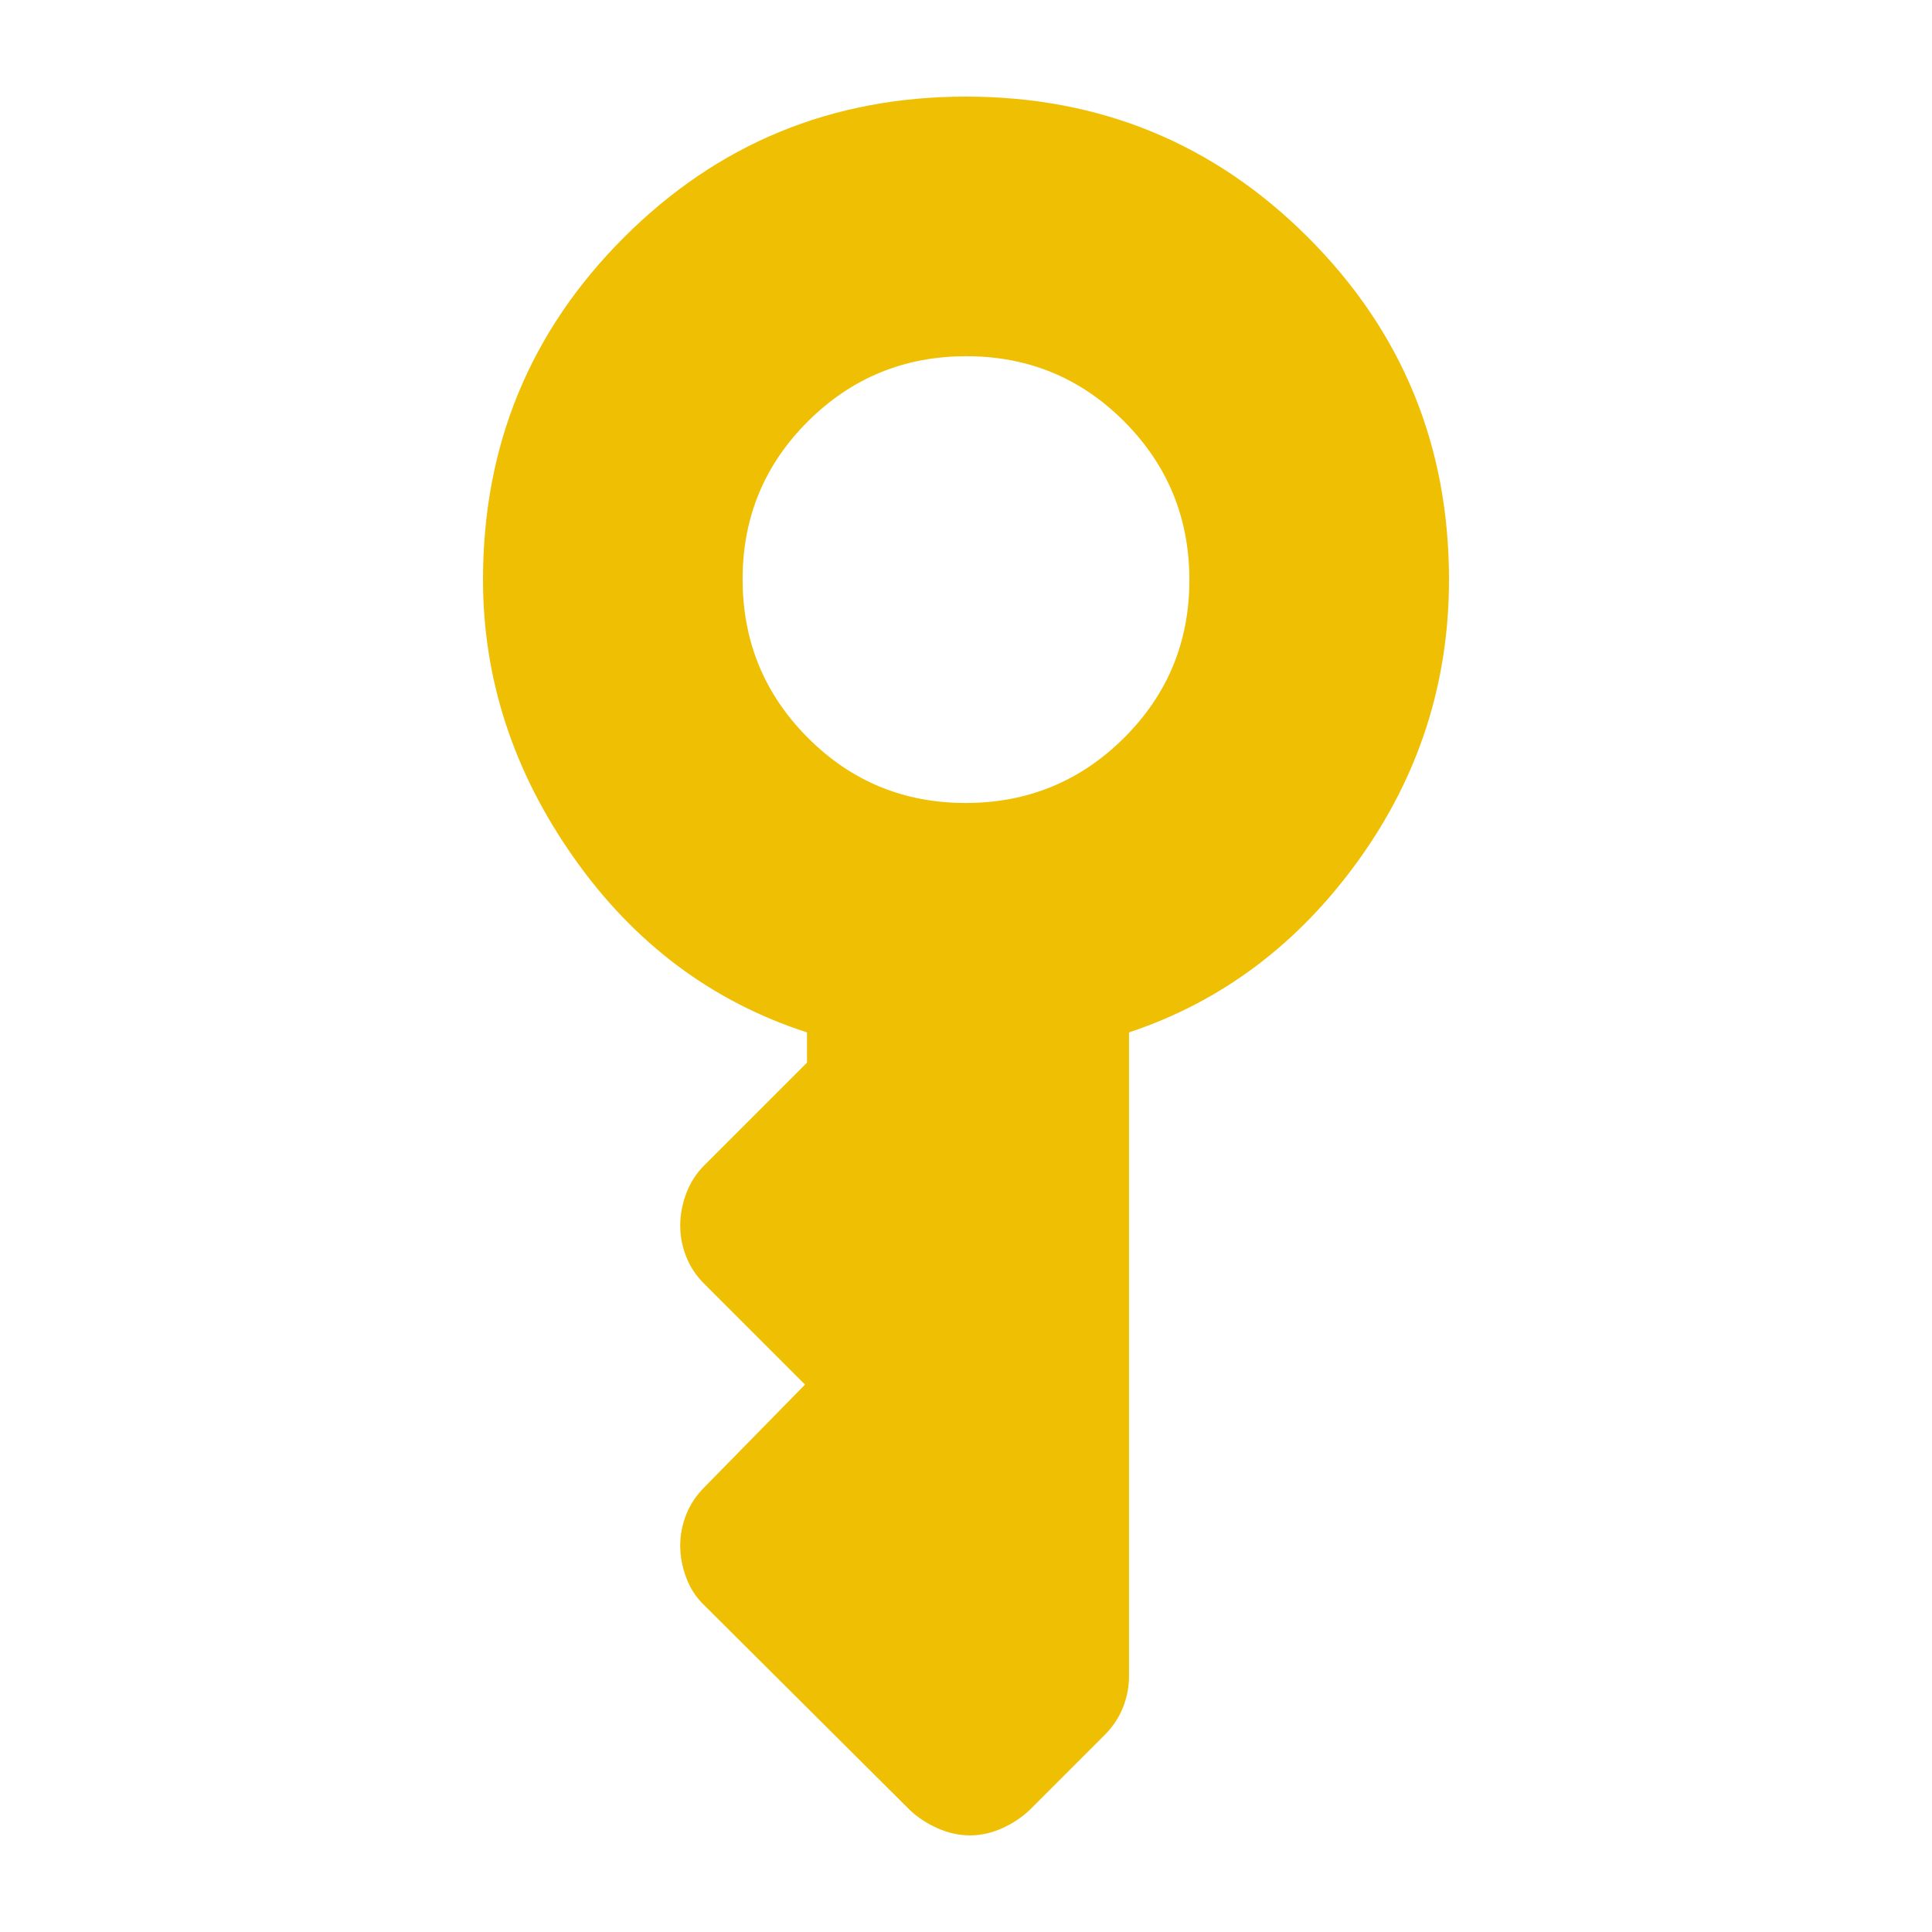
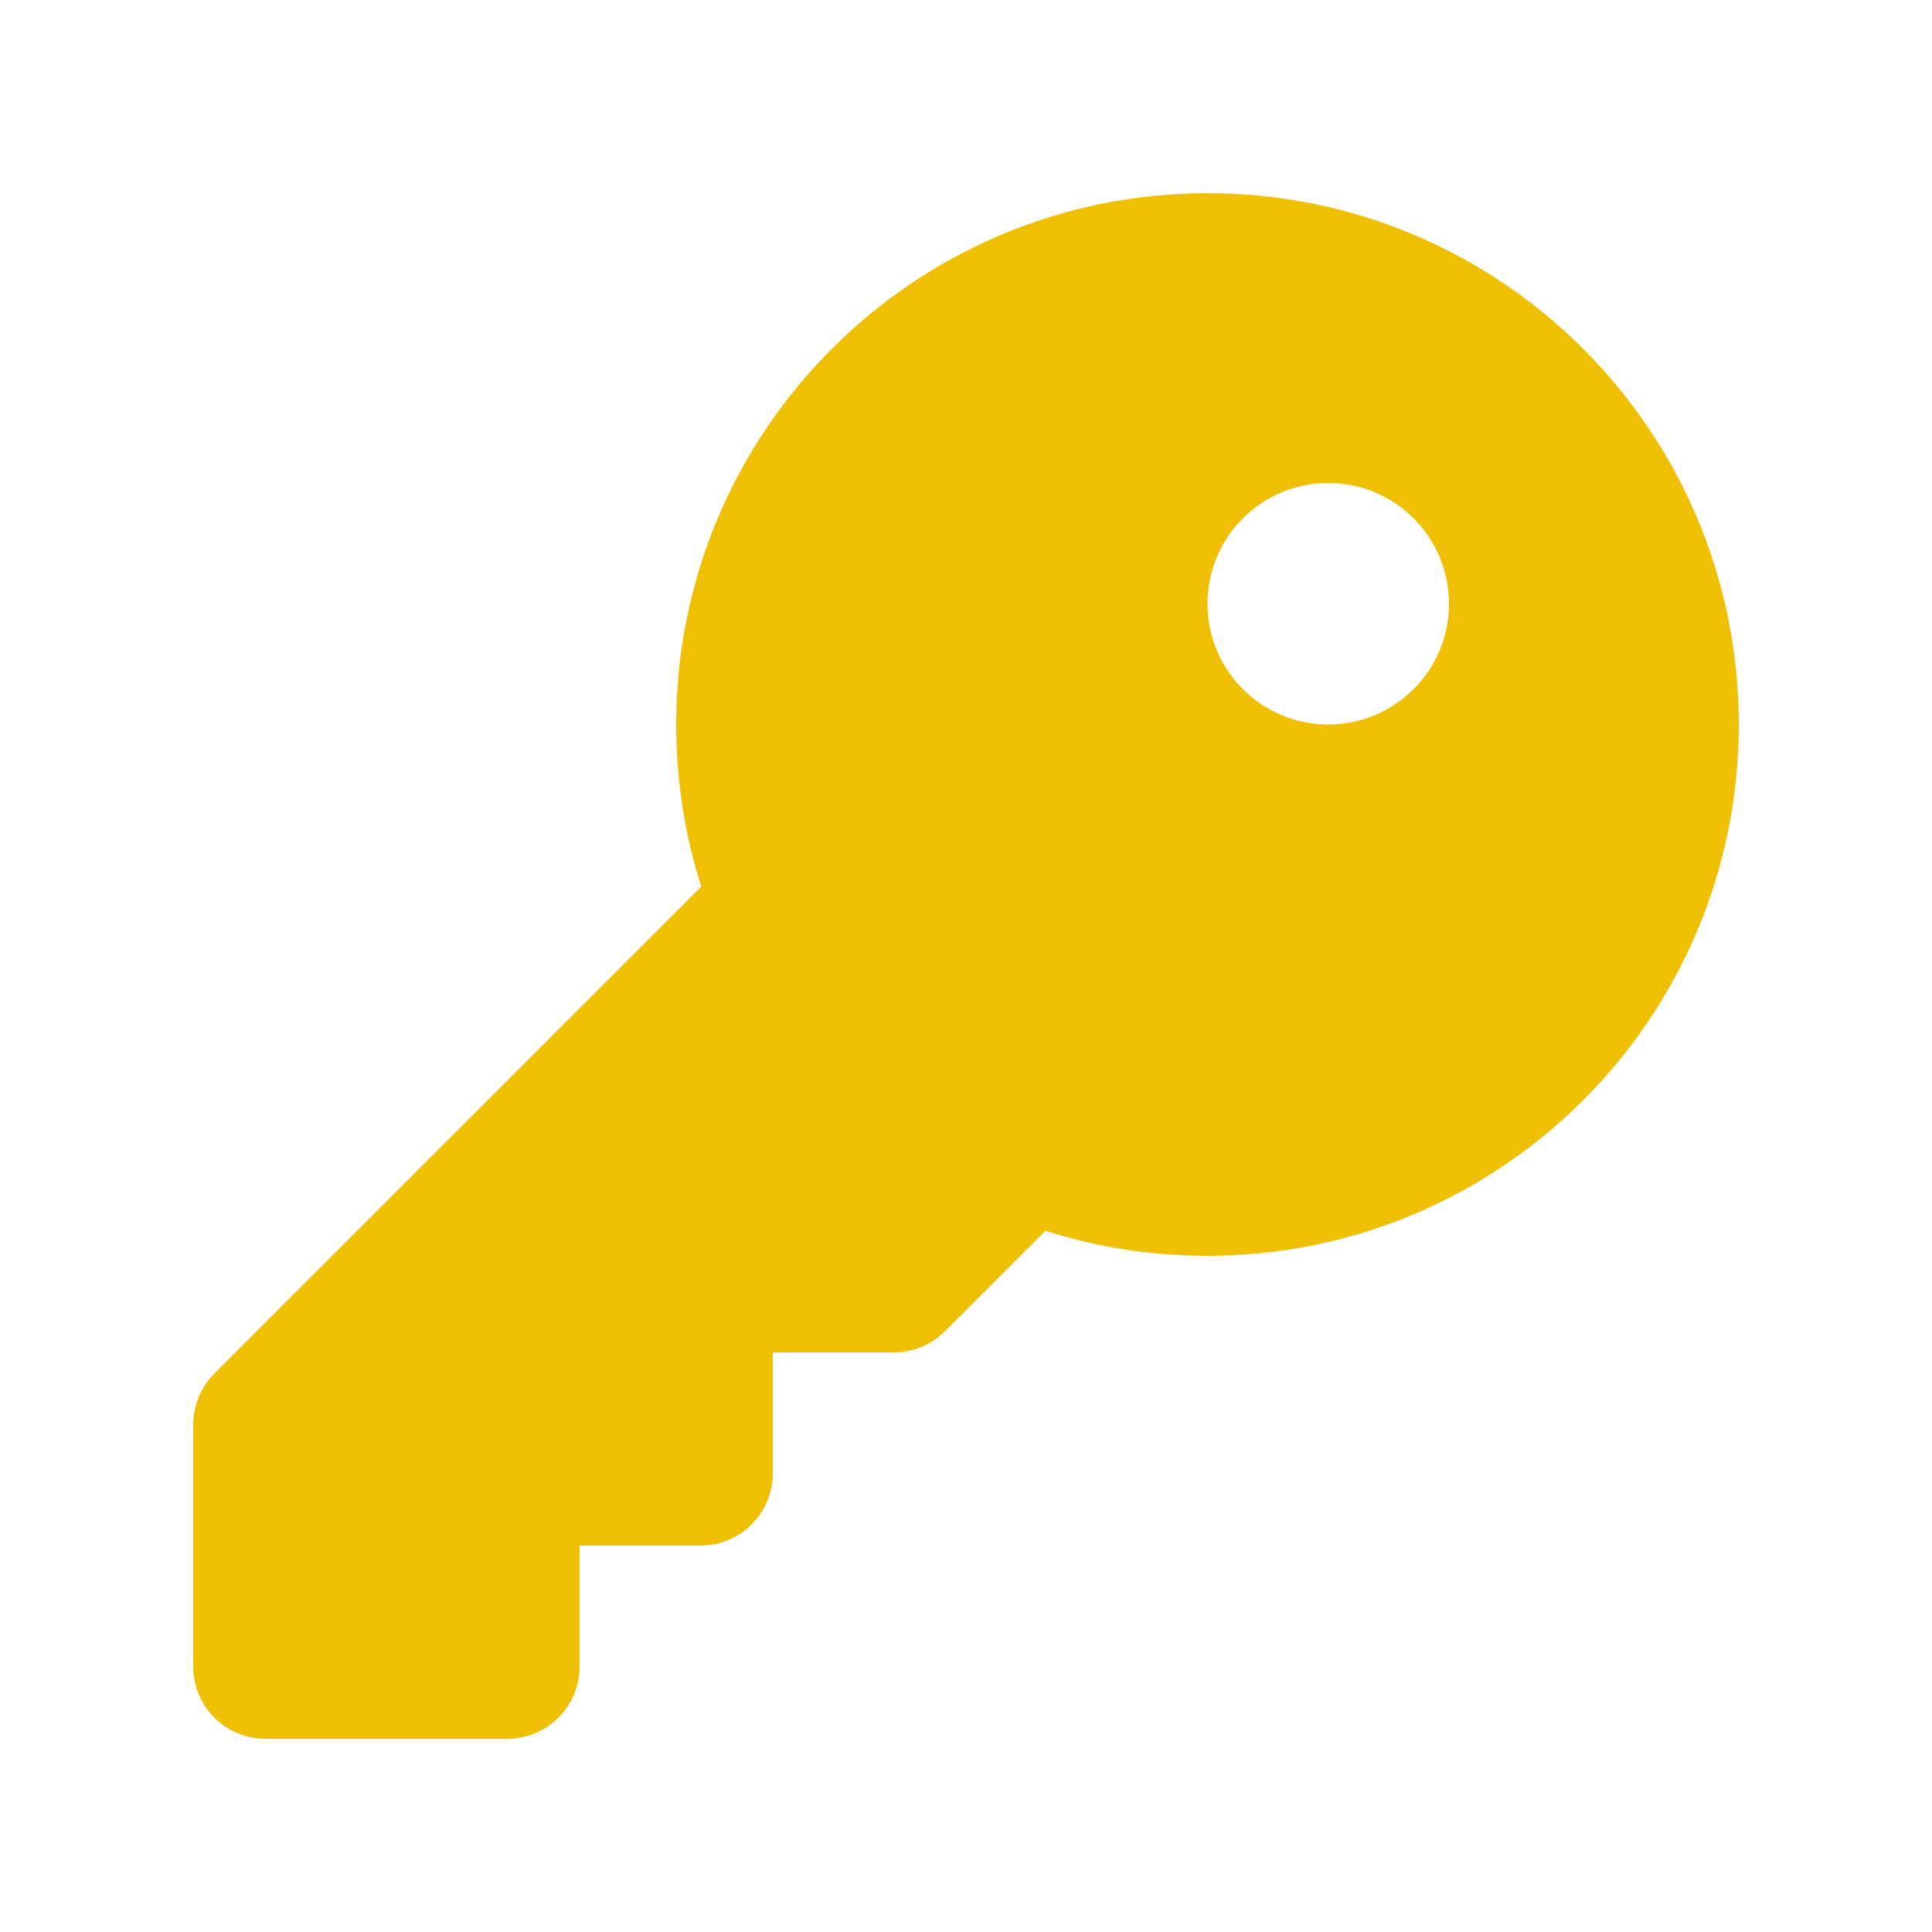
- <svg xmlns="http://www.w3.org/2000/svg" height="20px" viewBox="0 -960 960 960" width="20px" fill="#EFBF04">
-   <path d="M558.5-593.32q32.5-32.33 32.5-78.5 0-46.18-32.32-78.68-32.33-32.5-78.5-32.5-46.18 0-78.68 32.32-32.5 32.33-32.5 78.5 0 46.18 32.32 78.68 32.33 32.5 78.5 32.5 46.18 0 78.68-32.32ZM466-51.5q-8-3.5-13.95-9.15l-102.1-101.7Q344-168 341-176q-3-8-3-16t3-15.5q3-7.5 9-13.5l50-51-50.21-50.21Q344-328 341-335.5q-3-7.5-3-15.5t3-16q3-8 8.9-13.9L401-432v-15q-71-23-116-87t-45-138q0-100 70-170t170-70q100 0 170 70t70 170q0 77-45 139.5T561-447v319.83q0 8.05-3 15.59-3 7.55-9 13.58l-37 37q-6.11 5.91-14.06 9.45Q490-48 482-48q-8 0-16-3.5Z" />
+ <svg xmlns="http://www.w3.org/2000/svg" viewBox="0 0 640 640" fill="#EFBF04">
+   <path d="M400 416C497.2 416 576 337.2 576 240C576 142.8 497.2 64 400 64C302.8 64 224 142.8 224 240C224 258.7 226.9 276.8 232.3 293.7L71 455C66.5 459.5 64 465.6 64 472L64 552C64 565.3 74.7 576 88 576L168 576C181.3 576 192 565.3 192 552L192 512L232 512C245.3 512 256 501.3 256 488L256 448L296 448C302.4 448 308.5 445.5 313 441L346.3 407.7C363.2 413.1 381.3 416 400 416zM440 160C462.1 160 480 177.9 480 200C480 222.1 462.1 240 440 240C417.9 240 400 222.1 400 200C400 177.9 417.9 160 440 160z" />
</svg>
